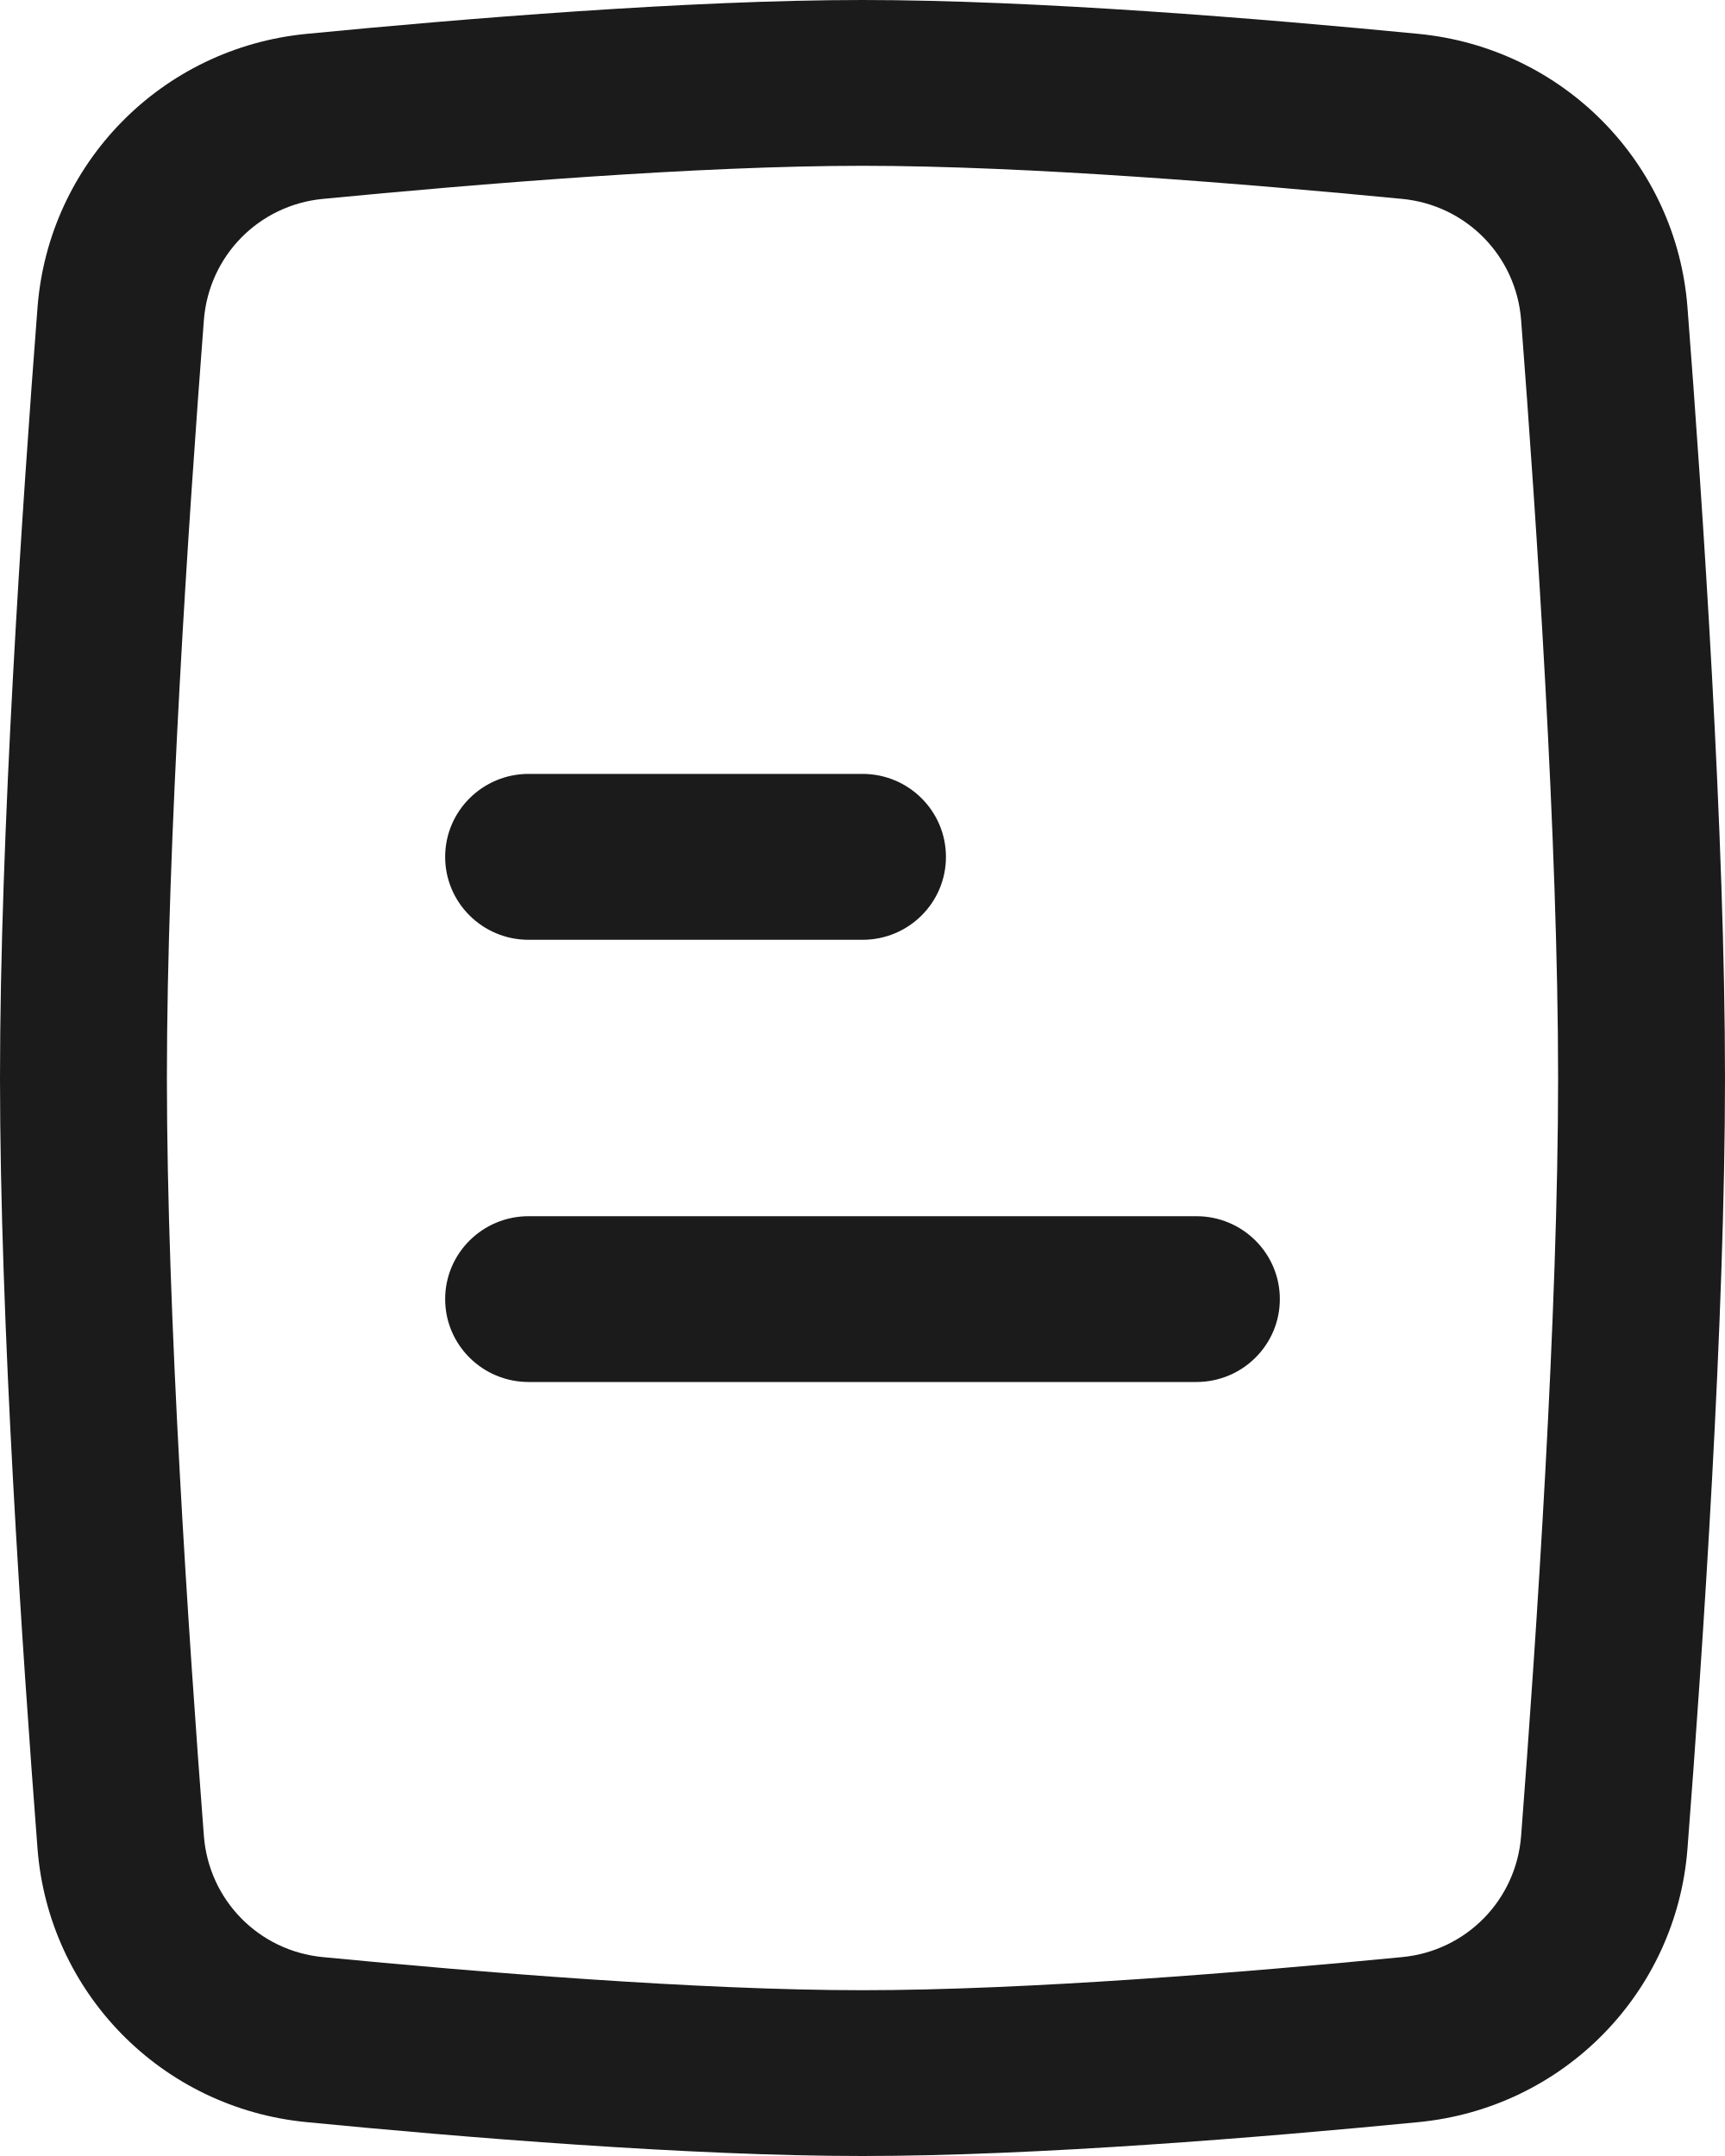
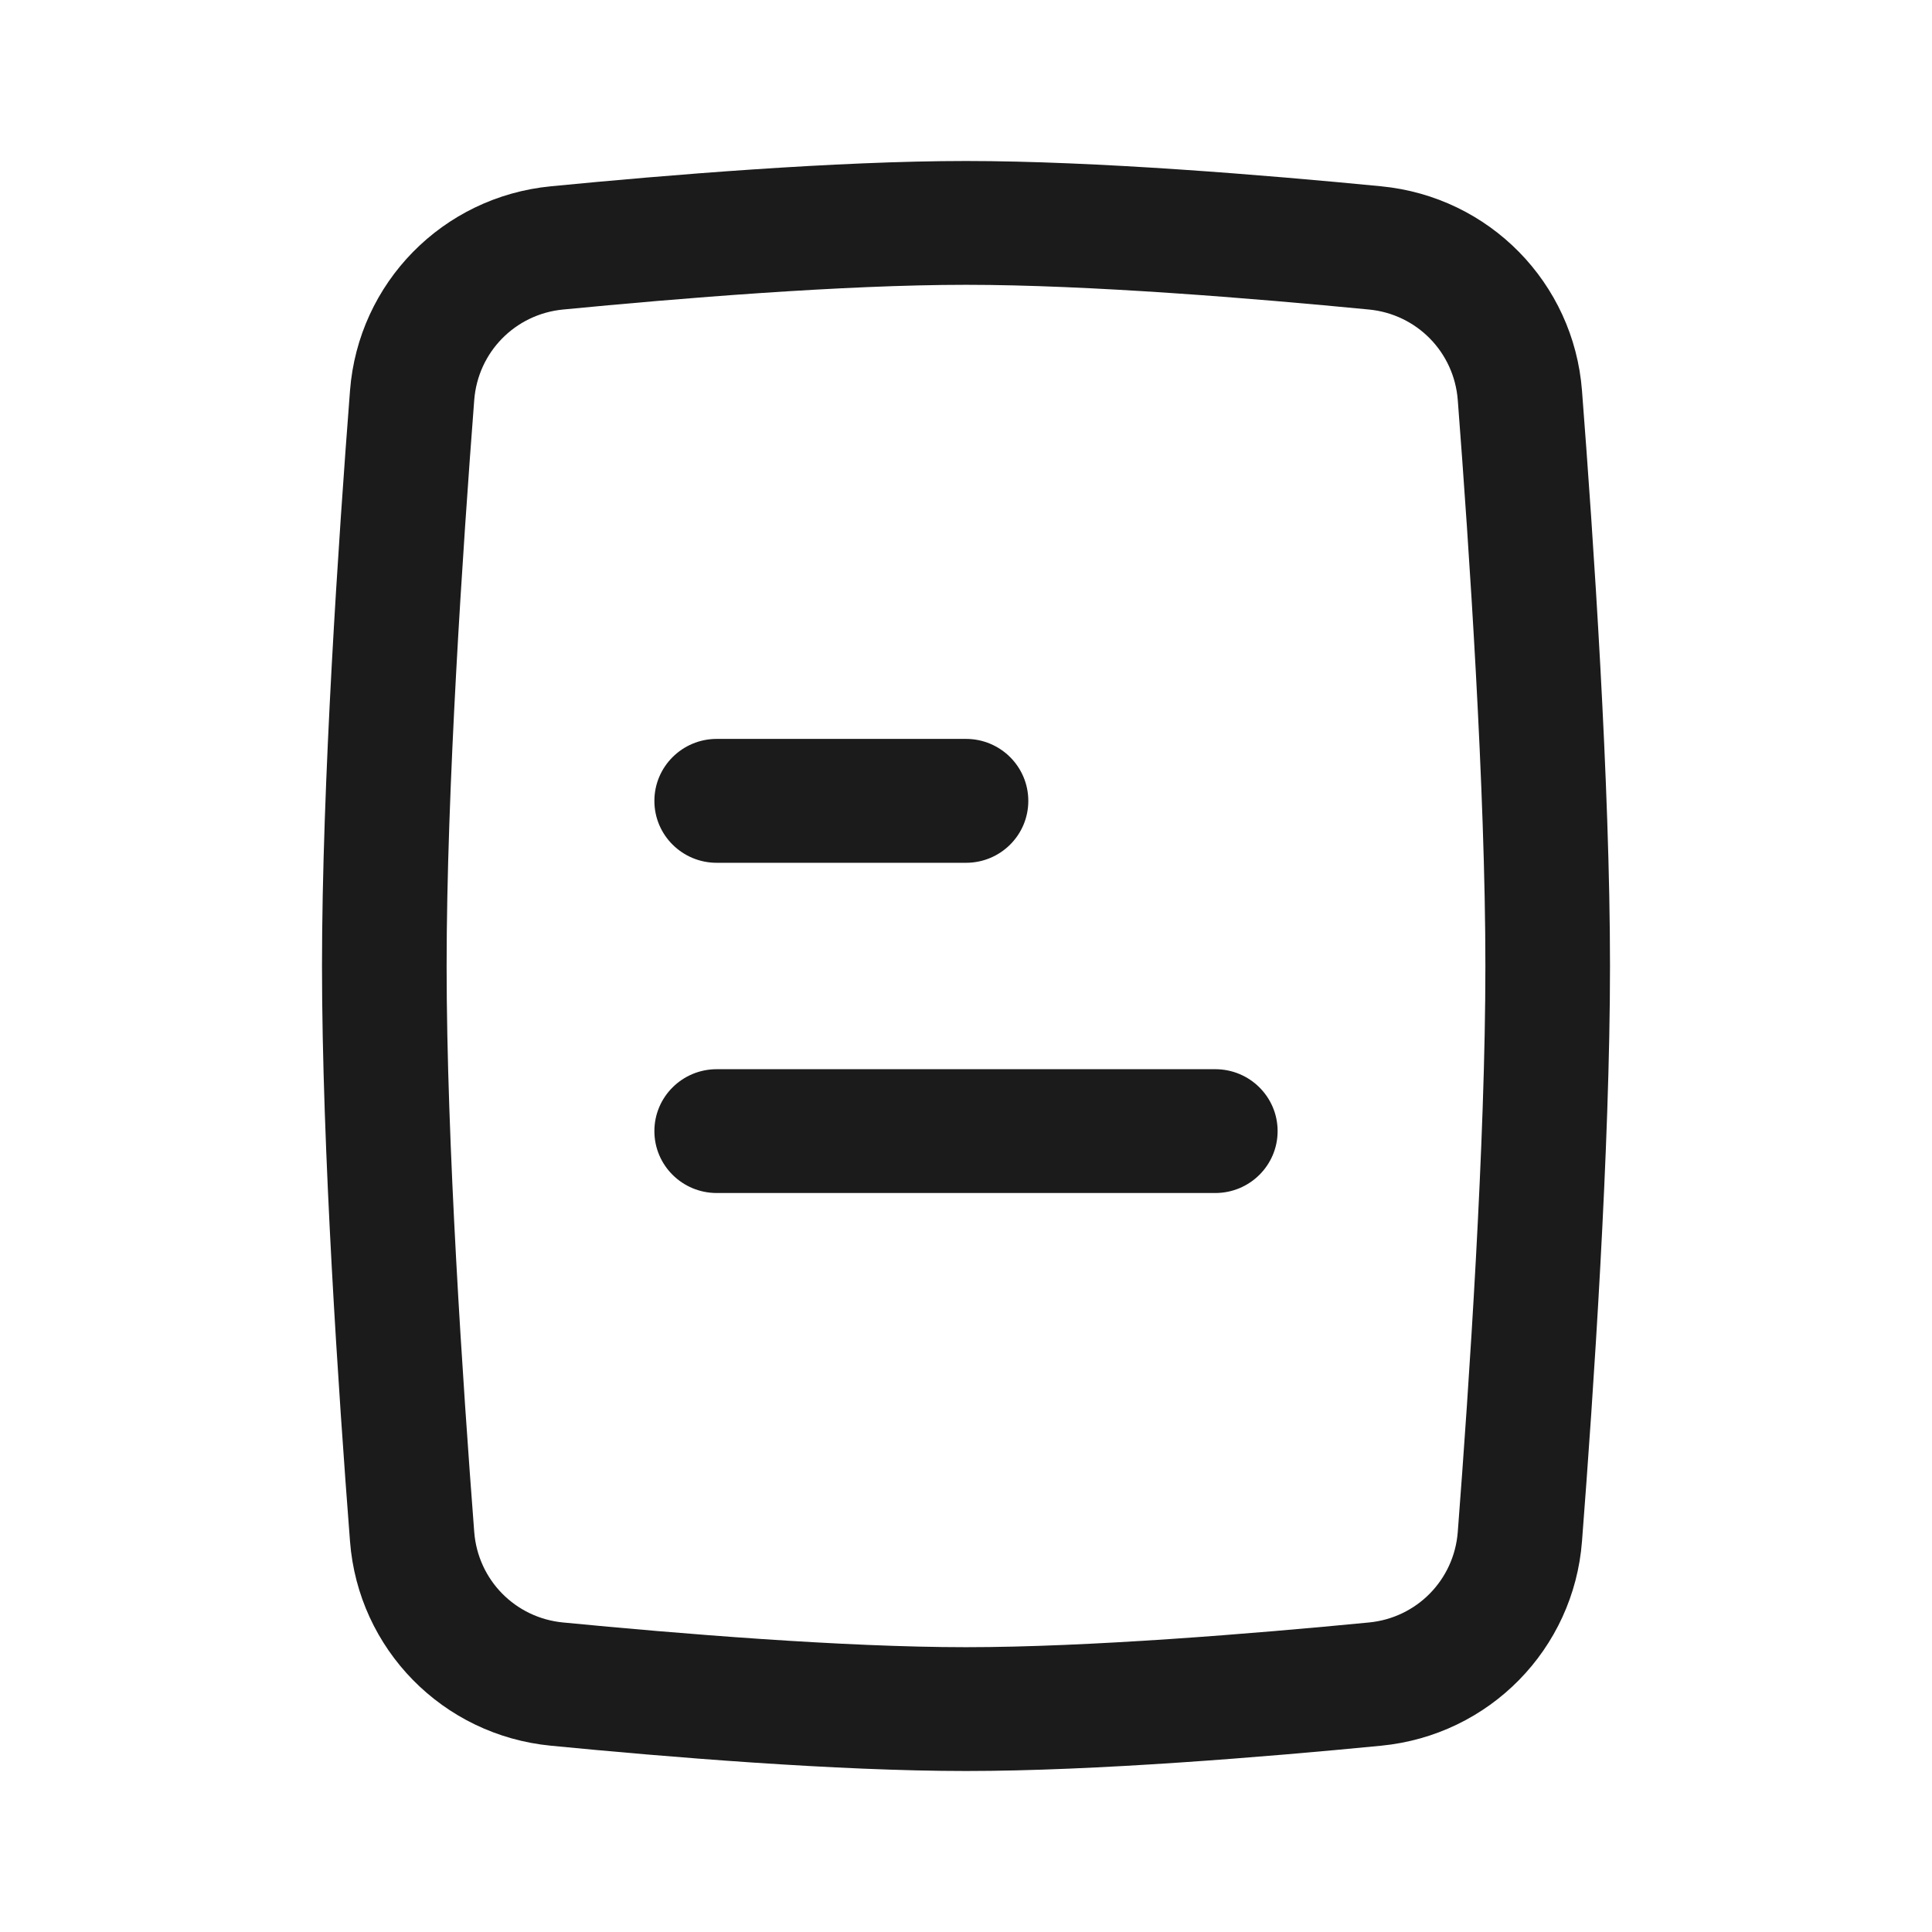
- <svg xmlns="http://www.w3.org/2000/svg" width="16" height="20" viewBox="0 0 16 20" fill="none">
-   <path fill-rule="evenodd" clip-rule="evenodd" d="M8 1.538C6.475 1.538 4.428 1.706 2.995 1.845C2.401 1.902 1.937 2.373 1.891 2.97C1.749 4.818 1.548 7.813 1.548 10C1.548 12.187 1.749 15.182 1.891 17.03C1.937 17.627 2.401 18.098 2.995 18.155C4.428 18.294 6.475 18.462 8 18.462C9.525 18.462 11.572 18.294 13.005 18.155C13.599 18.098 14.063 17.627 14.109 17.03C14.251 15.182 14.452 12.187 14.452 10C14.452 7.813 14.251 4.818 14.109 2.97C14.063 2.373 13.599 1.902 13.005 1.845C11.572 1.706 9.525 1.538 8 1.538ZM2.845 0.314C4.281 0.174 6.394 0 8 0C9.606 0 11.719 0.174 13.155 0.314C14.503 0.444 15.55 1.516 15.652 2.852C15.795 4.701 16 7.748 16 10C16 12.252 15.795 15.299 15.652 17.148C15.55 18.484 14.503 19.556 13.155 19.686C11.719 19.826 9.606 20 8 20C6.394 20 4.281 19.826 2.845 19.686C1.497 19.556 0.451 18.484 0.348 17.148C0.205 15.299 0 12.252 0 10C0 7.748 0.205 4.701 0.348 2.852C0.451 1.516 1.497 0.444 2.845 0.314Z" fill="#1C1B1C" />
-   <path fill-rule="evenodd" clip-rule="evenodd" d="M4.129 12.051C4.129 12.476 4.476 12.82 4.903 12.82H11.097C11.524 12.82 11.871 12.476 11.871 12.051C11.871 11.626 11.524 11.282 11.097 11.282H4.903C4.476 11.282 4.129 11.626 4.129 12.051Z" fill="#1C1B1C" />
-   <path fill-rule="evenodd" clip-rule="evenodd" d="M4.129 7.949C4.129 8.374 4.476 8.718 4.903 8.718H8C8.428 8.718 8.774 8.374 8.774 7.949C8.774 7.524 8.428 7.179 8 7.179H4.903C4.476 7.179 4.129 7.524 4.129 7.949Z" fill="#1C1B1C" />
+ <svg xmlns="http://www.w3.org/2000/svg" width="24" height="24" viewBox="0 0 24 24" fill="none">
+   <path fill-rule="evenodd" clip-rule="evenodd" d="M12 3.538C10.475 3.538 8.428 3.706 6.995 3.845C6.401 3.902 5.937 4.373 5.891 4.97C5.749 6.818 5.548 9.813 5.548 12C5.548 14.187 5.749 17.183 5.891 19.03C5.937 19.627 6.401 20.098 6.995 20.155C8.428 20.294 10.475 20.462 12 20.462C13.525 20.462 15.572 20.294 17.005 20.155C17.599 20.098 18.063 19.627 18.109 19.03C18.251 17.183 18.452 14.187 18.452 12C18.452 9.813 18.251 6.818 18.109 4.97C18.063 4.373 17.599 3.902 17.005 3.845C15.572 3.706 13.525 3.538 12 3.538ZM6.845 2.314C8.281 2.174 10.393 2 12 2C13.607 2 15.719 2.174 17.155 2.314C18.503 2.444 19.549 3.516 19.652 4.852C19.795 6.701 20 9.748 20 12C20 14.252 19.795 17.299 19.652 19.148C19.549 20.484 18.503 21.556 17.155 21.686C15.719 21.826 13.607 22 12 22C10.393 22 8.281 21.826 6.845 21.686C5.497 21.556 4.451 20.484 4.348 19.148C4.205 17.299 4 14.252 4 12C4 9.748 4.205 6.701 4.348 4.852C4.451 3.516 5.497 2.444 6.845 2.314Z" fill="#1C1B1C" />
+   <path fill-rule="evenodd" clip-rule="evenodd" d="M8.129 14.051C8.129 14.476 8.476 14.82 8.903 14.82H15.097C15.524 14.82 15.871 14.476 15.871 14.051C15.871 13.626 15.524 13.282 15.097 13.282H8.903C8.476 13.282 8.129 13.626 8.129 14.051Z" fill="#1C1B1C" />
+   <path fill-rule="evenodd" clip-rule="evenodd" d="M8.129 9.949C8.129 10.374 8.476 10.718 8.903 10.718H12C12.428 10.718 12.774 10.374 12.774 9.949C12.774 9.524 12.428 9.179 12 9.179H8.903C8.476 9.179 8.129 9.524 8.129 9.949Z" fill="#1C1B1C" />
</svg>
